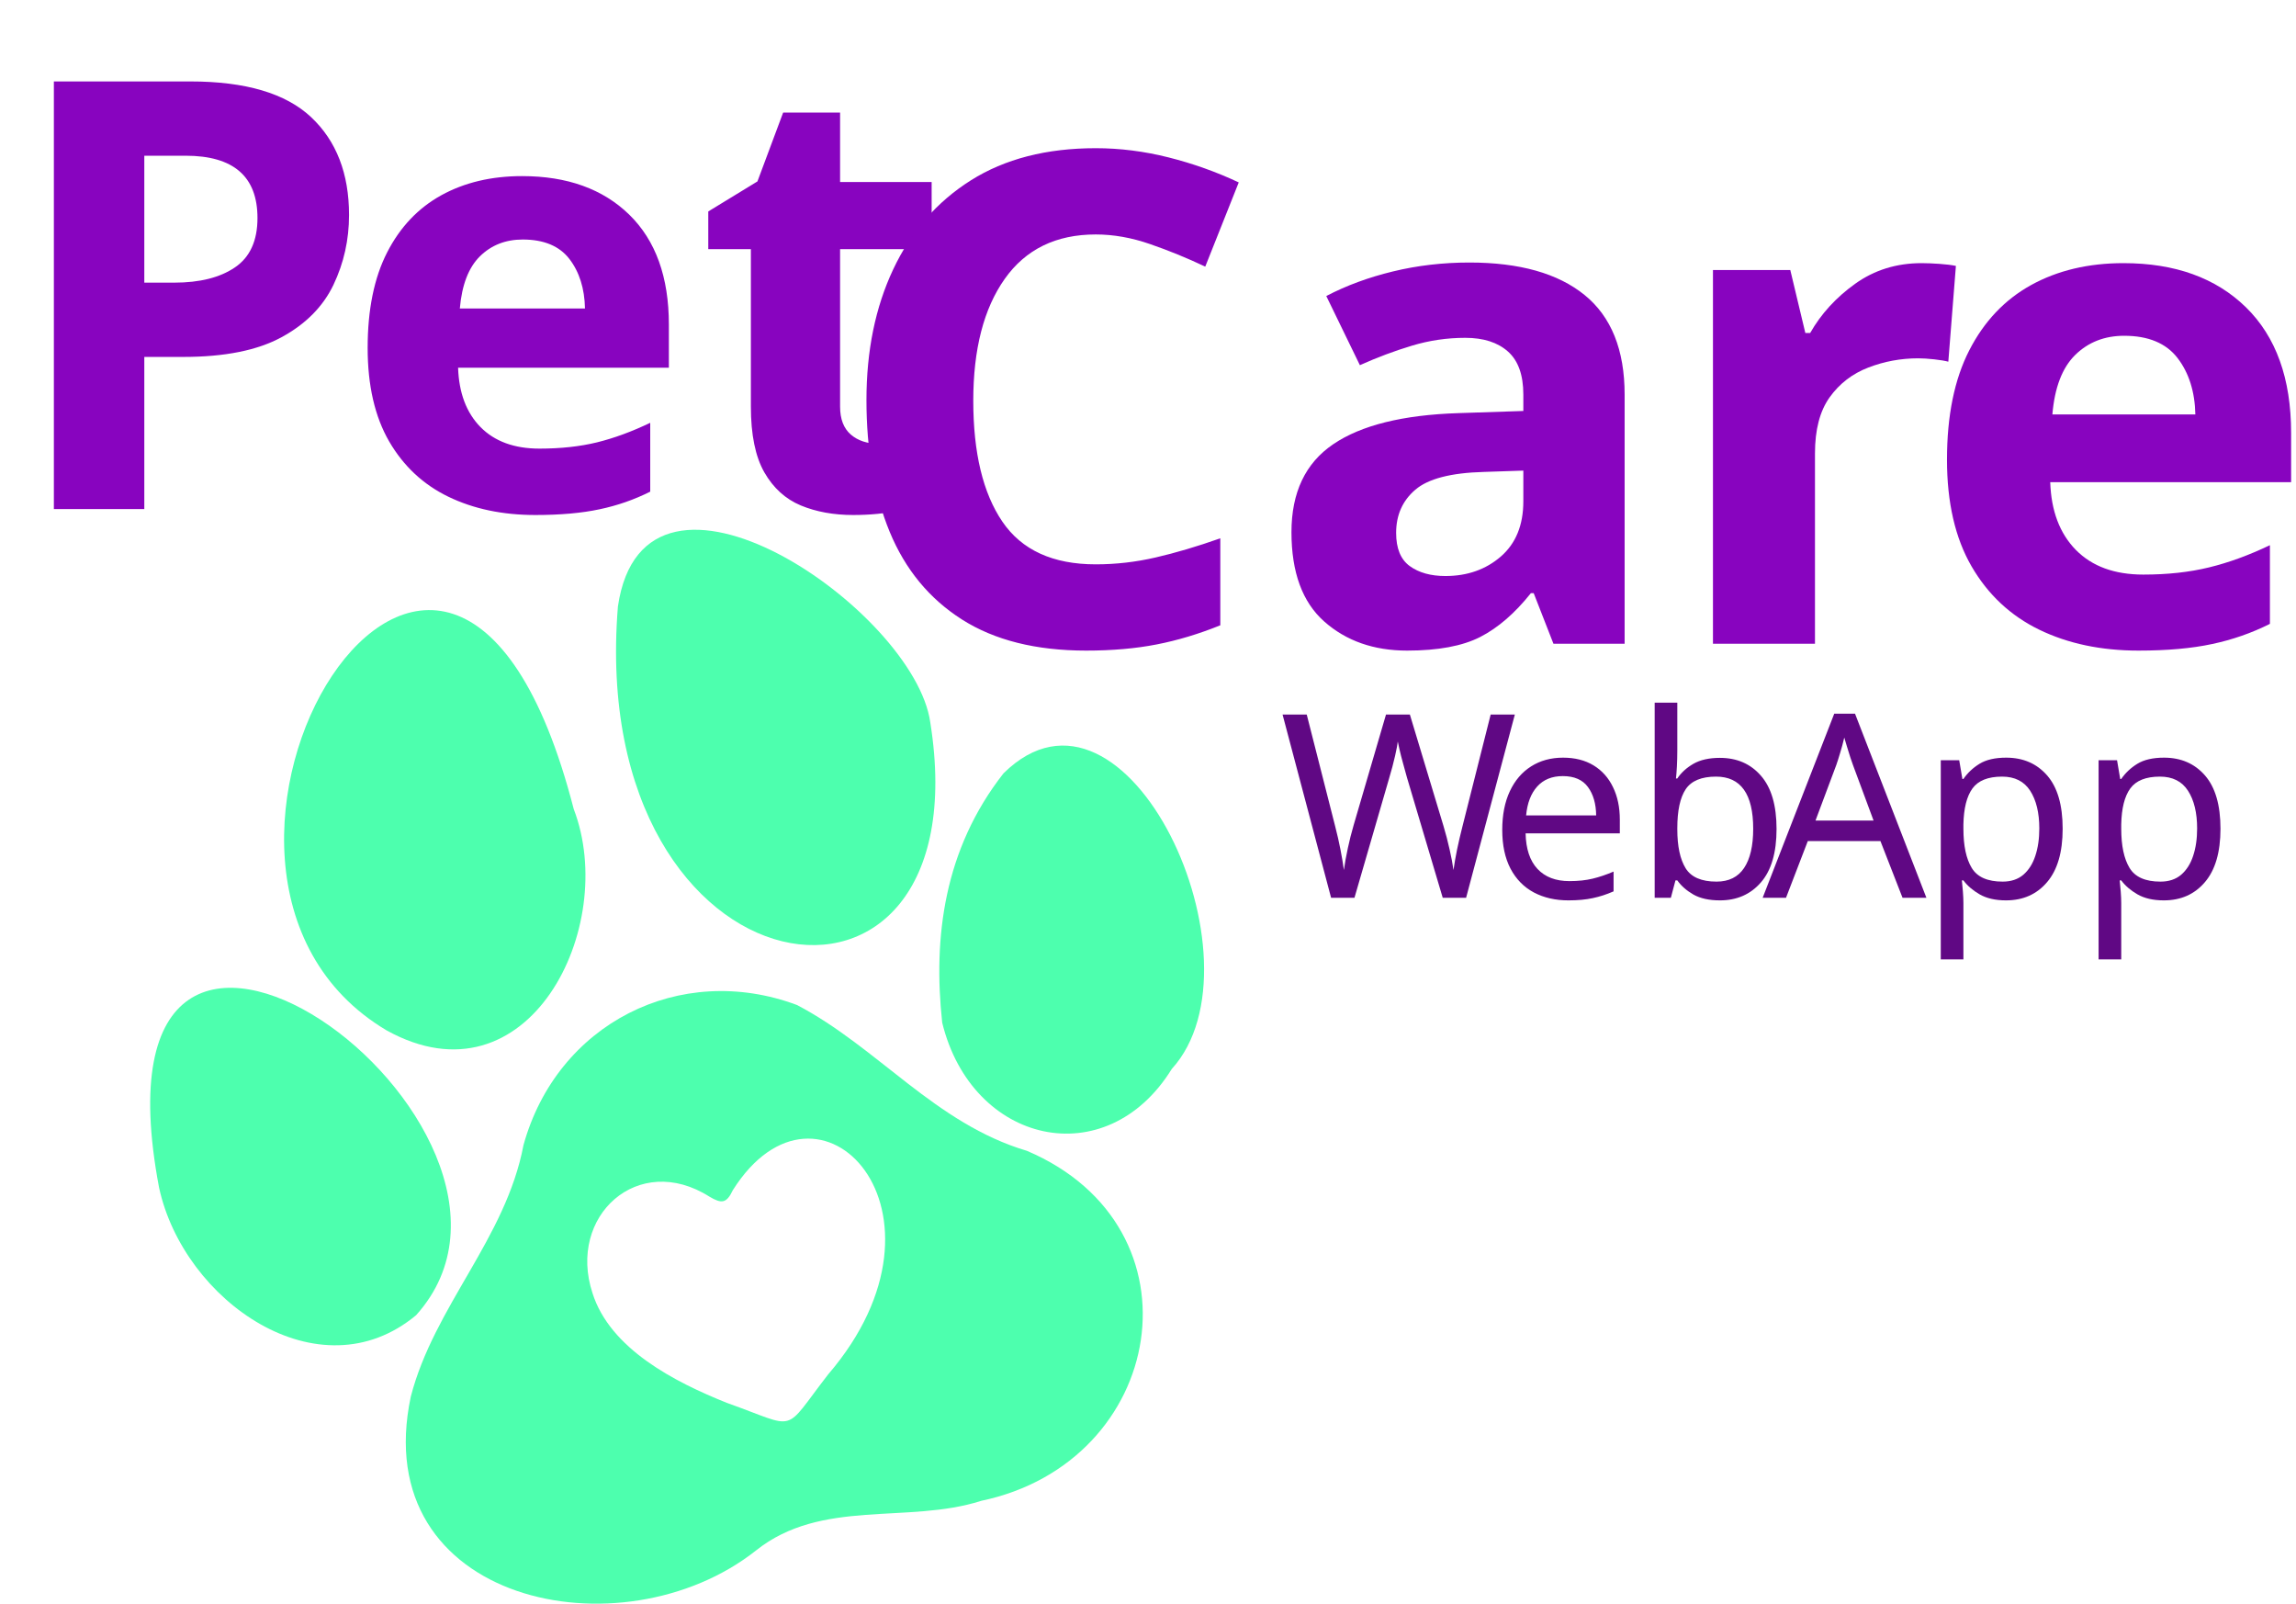
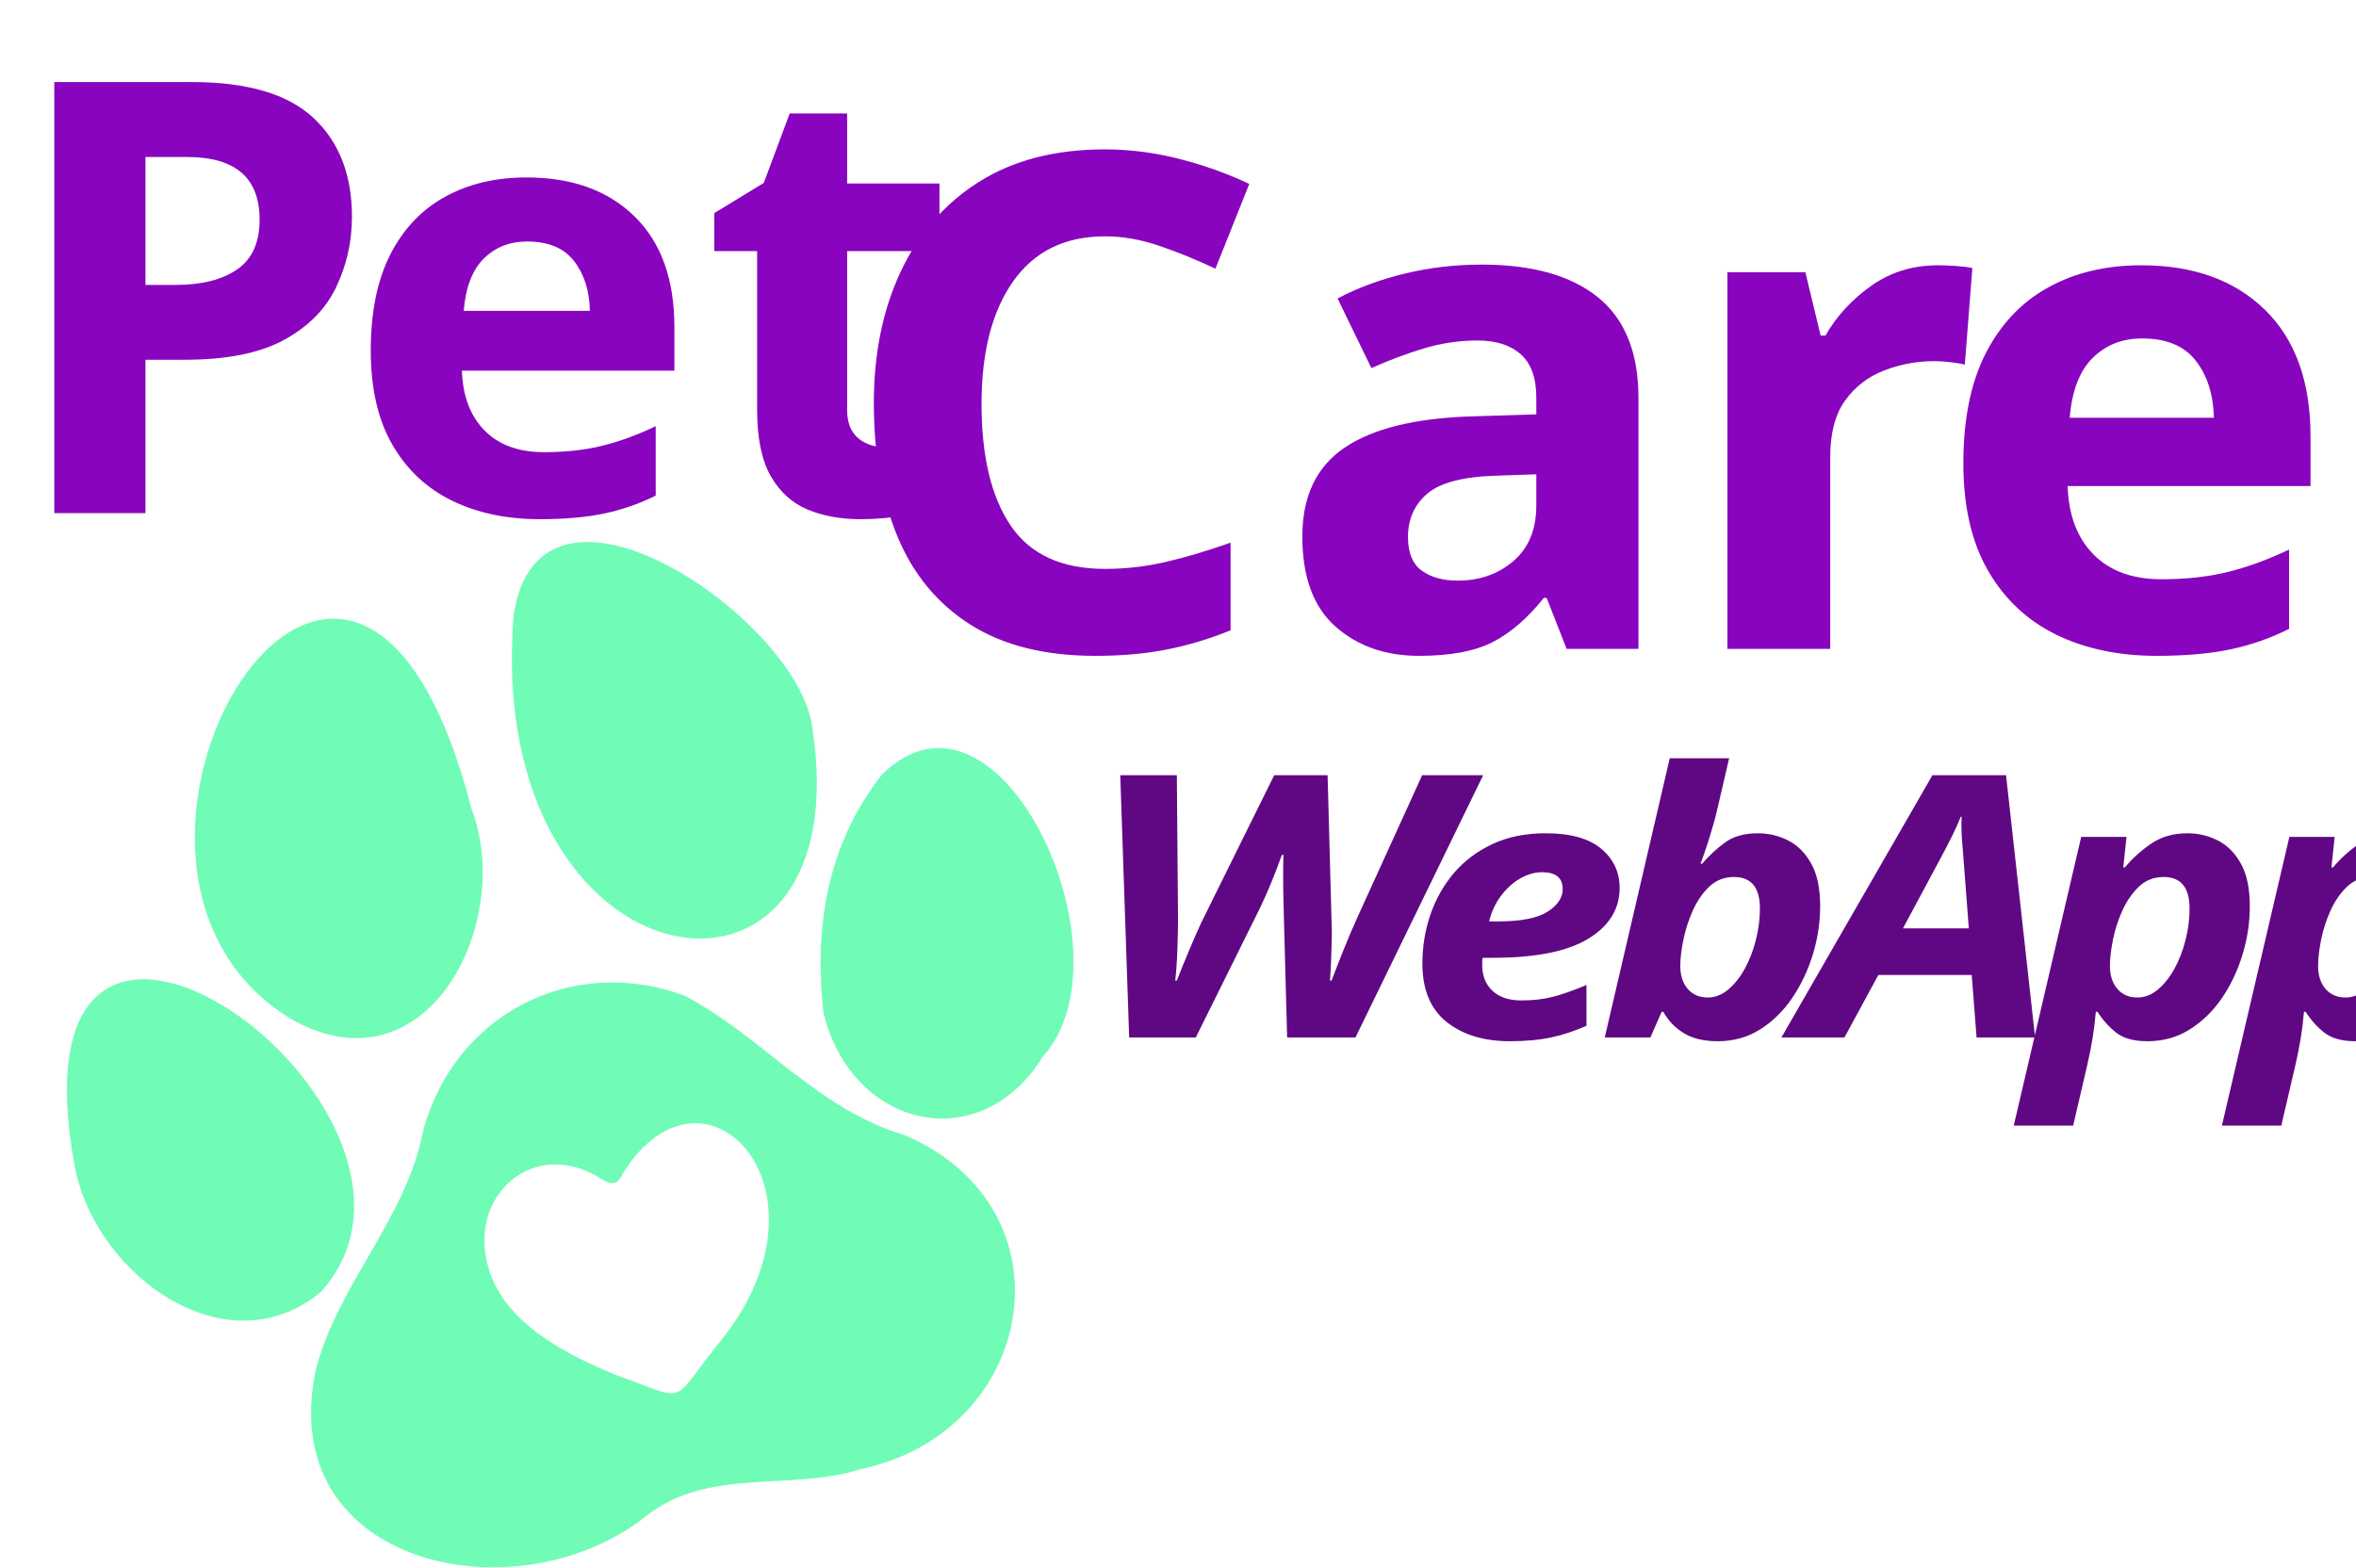
- <svg xmlns="http://www.w3.org/2000/svg" id="Capa_1" data-name="Capa 1" viewBox="0 0 350.28 244.58">
+ <svg xmlns="http://www.w3.org/2000/svg" id="Capa_1" data-name="Capa 1" viewBox="0 0 376.33 250.37">
  <defs>
    <style>
      .cls-1 {
-         fill: #4dffae;
+         fill: #600884;
+         font-family: Calibri-BoldItalic, Calibri;
+         font-size: 58.69px;
+         font-style: italic;
+         font-weight: 700;
+       }
+ 
+       .cls-2 {
+         letter-spacing: -.02em;
+       }
+ 
+       .cls-2, .cls-3, .cls-4, .cls-5, .cls-6 {
+         isolation: isolate;
+       }
+ 
+       .cls-2, .cls-4, .cls-5, .cls-6 {
+         fill: #8804bf;
+         font-family: Jost-SemiBold, Jost;
+         font-weight: 600;
+       }
+ 
+       .cls-2, .cls-5 {
+         font-size: 110.22px;
+       }
+ 
+       .cls-4 {
+         letter-spacing: -.03em;
+       }
+ 
+       .cls-4, .cls-6 {
+         font-size: 96.44px;
+       }
+ 
+       .cls-7 {
+         fill: #70fcb6;
        stroke-width: 0px;
      }

-       .cls-2 {
-         font-size: 91.34px;
-       }
- 
-       .cls-2, .cls-3 {
-         fill: #8804bf;
-         font-family: JostRoman-SemiBold, Jost;
-         font-variation-settings: 'wght' 600;
-         font-weight: 600;
-       }
- 
-       .cls-4 {
-         fill: #600884;
-         font-family: MyriadPro-Regular, 'Myriad Pro';
-         font-size: 39.15px;
-       }
- 
-       .cls-5 {
-         letter-spacing: -.02em;
-       }
- 
-       .cls-3 {
-         font-size: 104.39px;
-       }
- 
-       .cls-6 {
-         letter-spacing: 0em;
-       }
- 
-       .cls-7 {
-         letter-spacing: -.03em;
-       }
- 
      .cls-8 {
-         letter-spacing: 0em;
+         letter-spacing: -.11em;
      }

      .cls-9 {
-         letter-spacing: -.03em;
+         letter-spacing: -.08em;
      }
    </style>
  </defs>
-   <path class="cls-1" d="m149.67,228.91c-11.2,3.57-24.35-.4-34.33,7.56-20.47,16.19-59.35,8.05-52.67-23.46,3.56-13.77,14.49-24.11,17.19-38.35,5.11-18.52,23.85-28.05,41.73-21.38,12.36,6.47,21.07,18.08,35.08,22.24,27.46,11.69,21.22,47.51-7.02,53.39Zm-59.29-31.72c2.69,8.55,12.59,13.6,20.51,16.77,11.08,3.93,8.35,4.8,15.47-4.36,21.19-24.71-1.46-48.82-14.56-28.08-.97,2.06-1.73,2.07-3.55,1-10.88-6.92-21.73,2.95-17.86,14.69v-.02Z" />
-   <path class="cls-1" d="m87.53,123.4c6.91,18.02-6.97,45.7-28.55,33.75-40.94-24.32,9.24-108.67,28.55-33.75Z" />
-   <path class="cls-1" d="m141.93,110.21c8.23,51.78-52.6,43.07-47.66-17.72,4.07-27.84,45.3.56,47.66,17.72Z" />
-   <path class="cls-1" d="m143.74,155.94c-1.4-12.98.27-26.4,9.36-38,18.8-18.51,40.53,28.77,25.67,45.09-10.02,16.2-30.51,11.48-35.03-7.07v-.02Z" />
-   <path class="cls-1" d="m24.27,181.14c-12.41-65.57,65.01-9.24,39.21,19.45-14.79,12.3-35.46-2.14-39.21-19.45Z" />
-   <text class="cls-2" transform="translate(0 77.64)">
-     <tspan class="cls-7" x="0" y="0">P</tspan>
-     <tspan x="51.98" y="0">et</tspan>
-   </text>
-   <text class="cls-3" transform="translate(126.14 98.18)">
-     <tspan x="0" y="0">Ca</tspan>
-     <tspan class="cls-5" x="127.05" y="0">r</tspan>
-     <tspan class="cls-8" x="166.19" y="0">e</tspan>
-   </text>
-   <text class="cls-4" transform="translate(195.2 136.93)">
-     <tspan class="cls-9" x="0" y="0">W</tspan>
-     <tspan x="31.83" y="0">eb</tspan>
-     <tspan class="cls-6" x="73.71" y="0">A</tspan>
-     <tspan x="97.56" y="0">pp</tspan>
+   <path class="cls-7" d="m137.45,234.7c-11.2,3.57-24.35-.4-34.33,7.56-20.47,16.19-59.35,8.05-52.67-23.46,3.56-13.77,14.49-24.11,17.19-38.35,5.11-18.52,23.85-28.05,41.73-21.38,12.36,6.47,21.07,18.08,35.08,22.24,27.46,11.69,21.22,47.51-7.02,53.39h.02Zm-59.29-31.72c2.69,8.55,12.59,13.6,20.51,16.77,11.08,3.93,8.35,4.8,15.47-4.36,21.19-24.71-1.46-48.82-14.56-28.08-.97,2.06-1.73,2.07-3.55,1-10.88-6.92-21.73,2.95-17.86,14.69v-.02h-.01Z" />
+   <path class="cls-7" d="m75.31,129.19c6.91,18.02-6.97,45.7-28.55,33.75-40.94-24.32,9.24-108.67,28.55-33.75Z" />
+   <path class="cls-7" d="m129.71,116c8.23,51.78-52.6,43.07-47.66-17.72,4.07-27.84,45.3.56,47.66,17.72Z" />
+   <path class="cls-7" d="m131.52,161.73c-1.4-12.98.27-26.4,9.36-38,18.8-18.51,40.53,28.77,25.67,45.09-10.02,16.2-30.51,11.48-35.03-7.07v-.02h0Z" />
+   <path class="cls-7" d="m12.05,186.93c-12.41-65.57,65.01-9.24,39.21,19.45-14.79,12.3-35.46-2.14-39.21-19.45Z" />
+   <g class="cls-3">
+     <text class="cls-4" transform="translate(0 81.97)">
+       <tspan x="0" y="0">P</tspan>
+     </text>
+     <text class="cls-6" transform="translate(54.88 81.97)">
+       <tspan x="0" y="0">et</tspan>
+     </text>
+   </g>
+   <g class="cls-3">
+     <text class="cls-5" transform="translate(133.19 103.66)">
+       <tspan x="0" y="0">Ca</tspan>
+     </text>
+     <text class="cls-2" transform="translate(267.33 103.66)">
+       <tspan x="0" y="0">r</tspan>
+     </text>
+     <text class="cls-5" transform="translate(308.66 103.66)">
+       <tspan x="0" y="0">e</tspan>
+     </text>
+   </g>
+   <text class="cls-1" transform="translate(173.13 165.74) scale(1.1 1)">
+     <tspan class="cls-8" x="0" y="0">W</tspan>
+     <tspan class="cls-9" x="46.58" y="0">ebApp</tspan>
  </text>
</svg>
